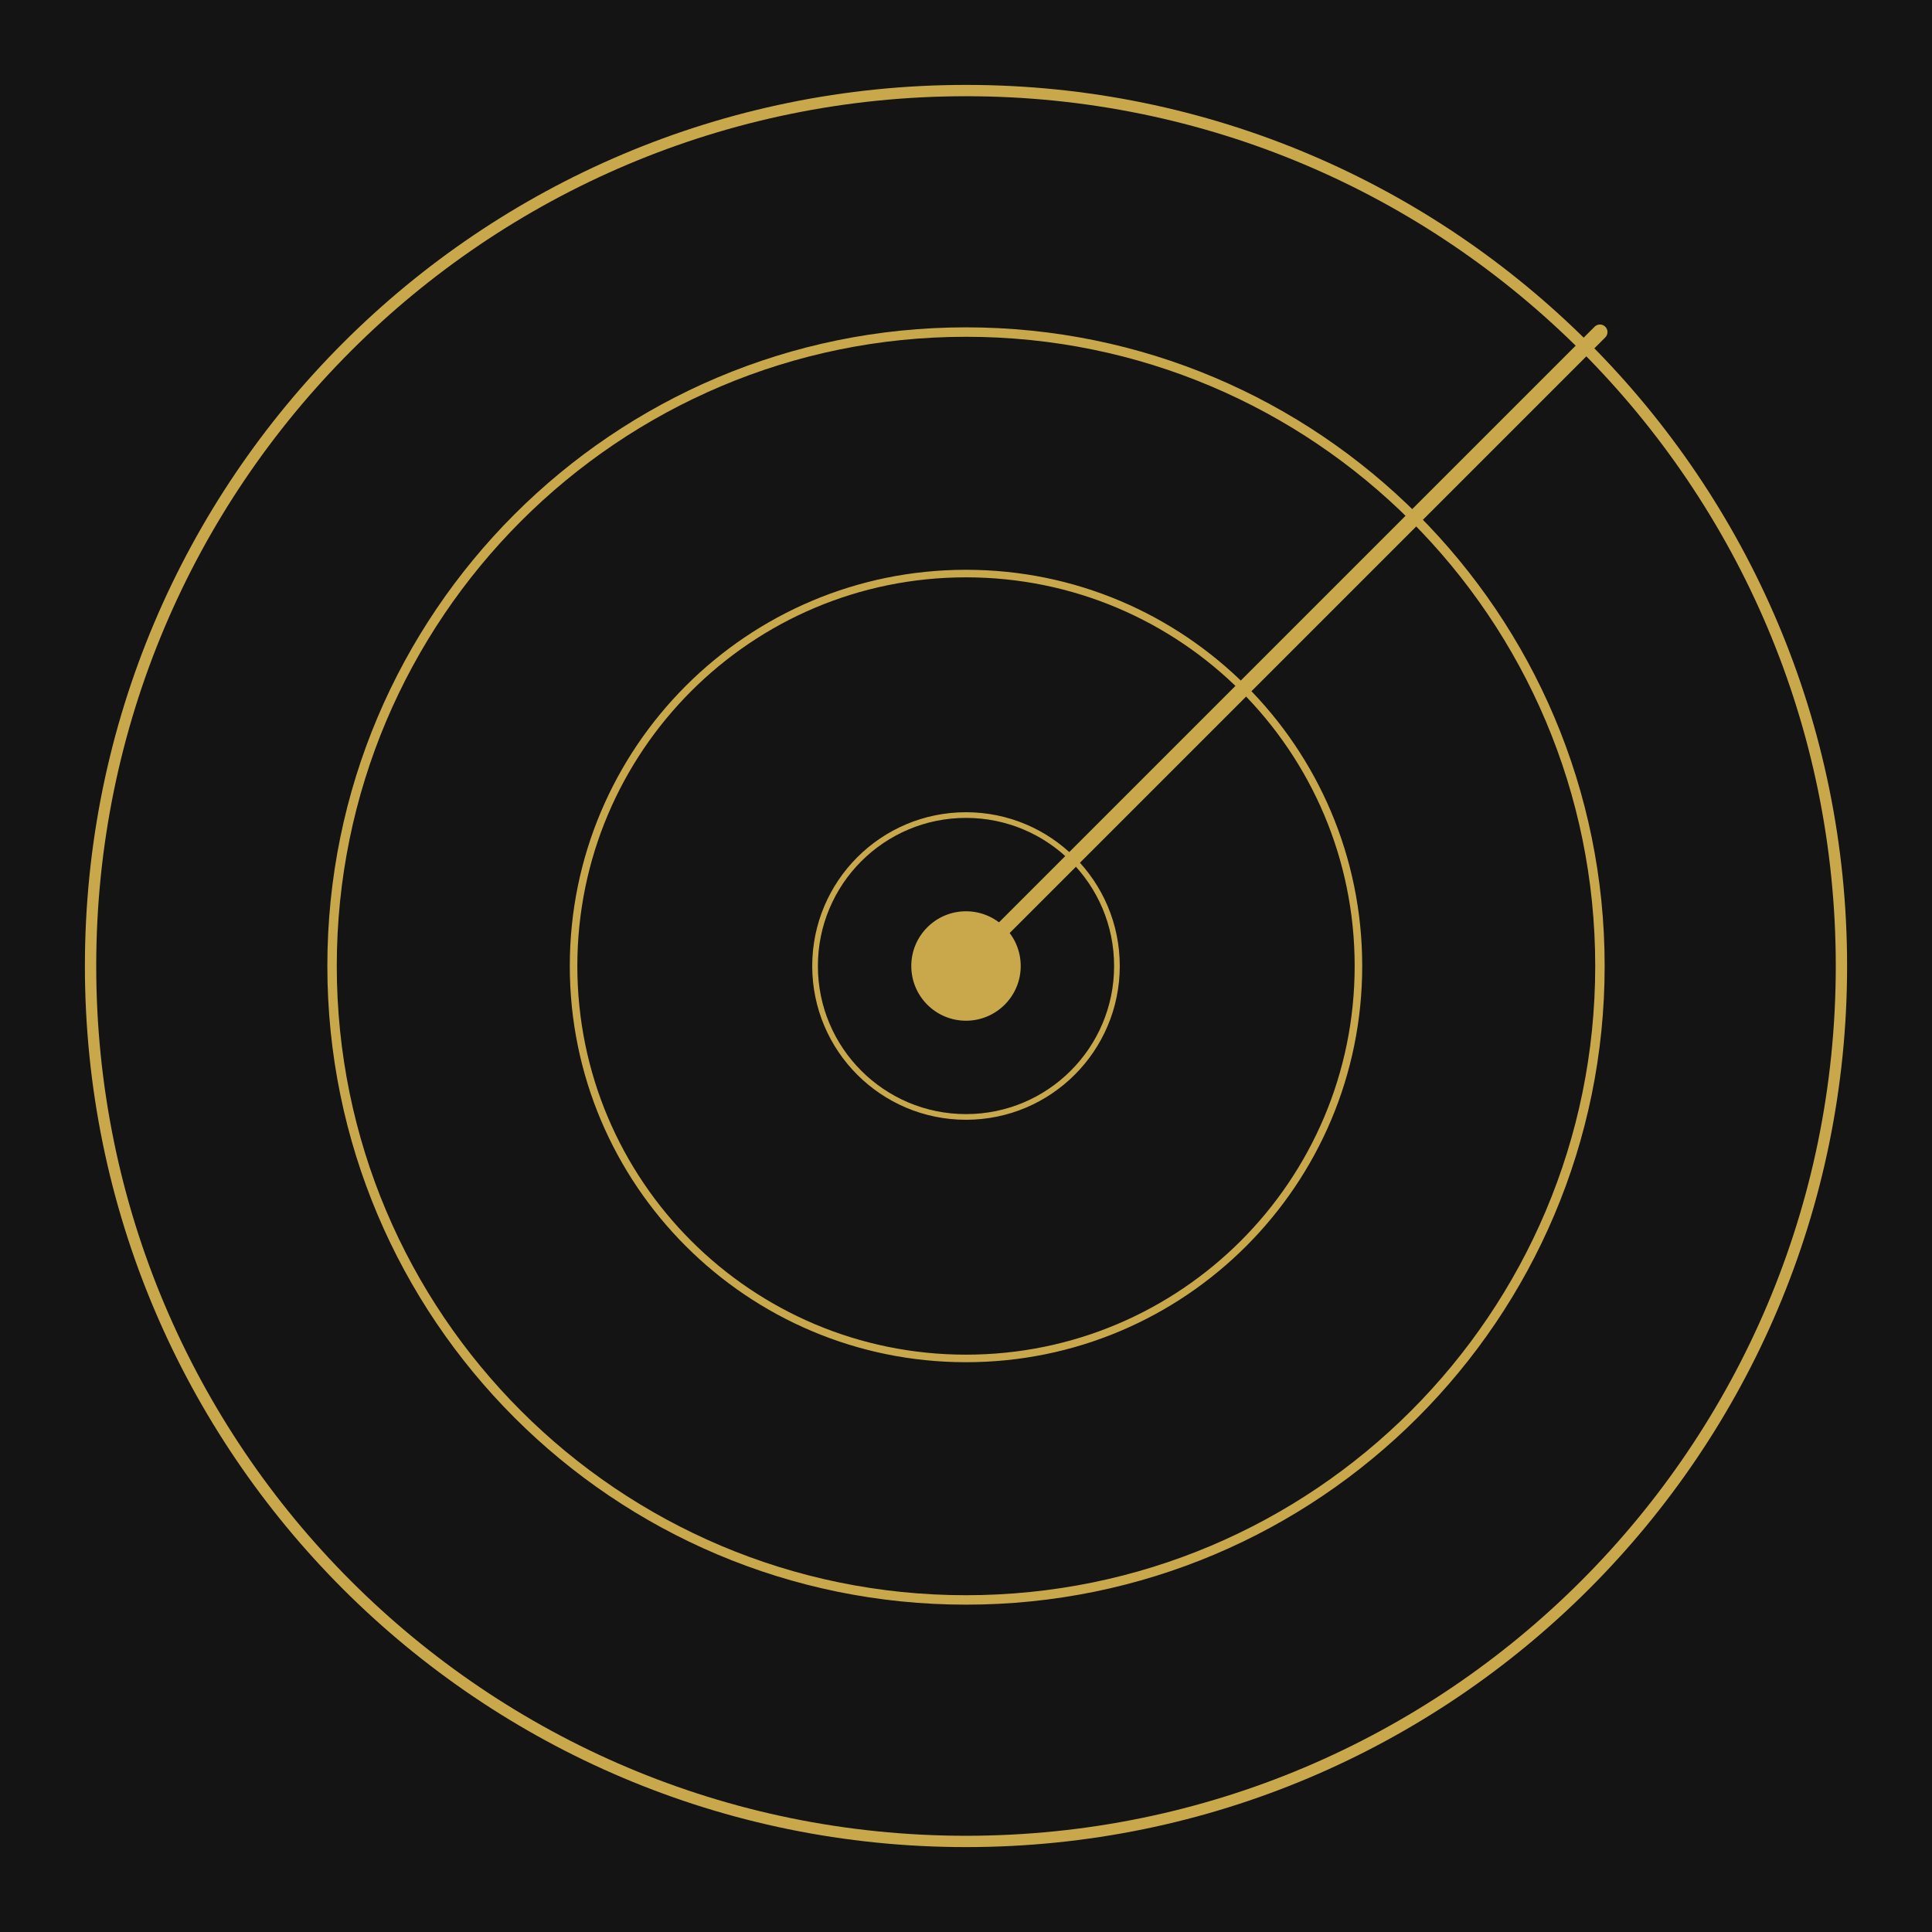
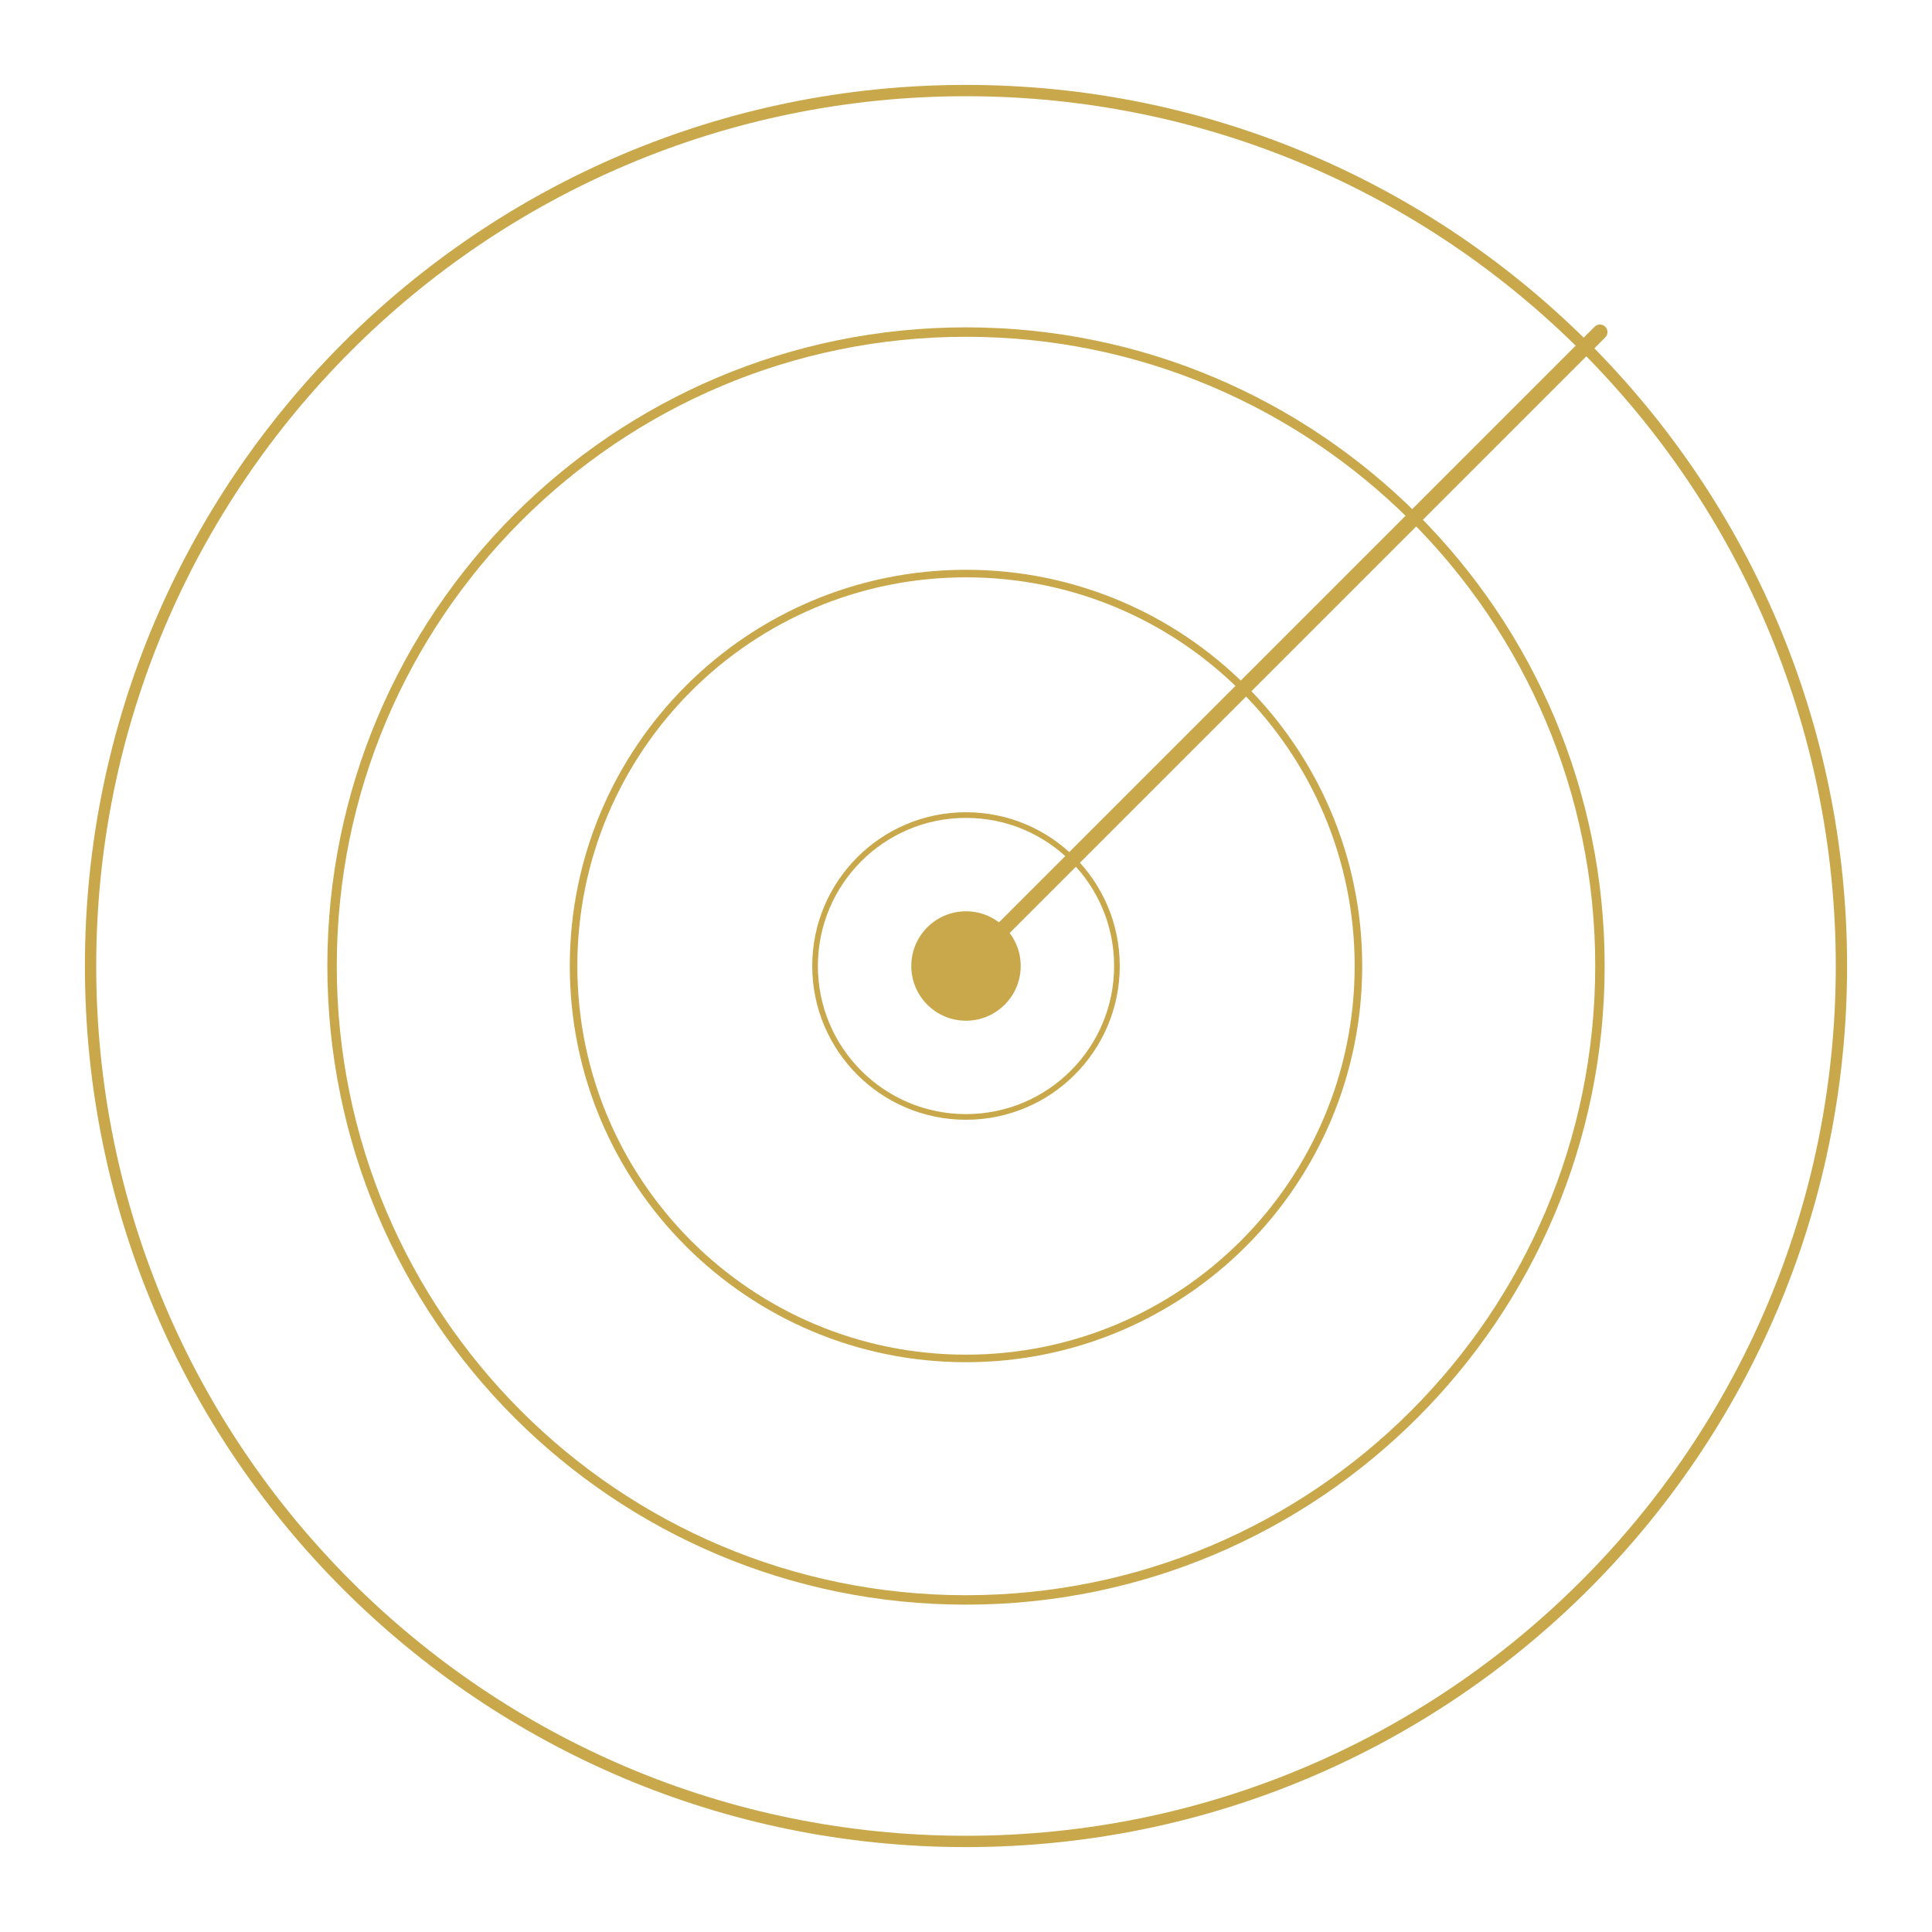
<svg xmlns="http://www.w3.org/2000/svg" viewBox="0 0 512 512" fill="none">
-   <rect width="512" height="512" fill="#141414" />
  <g stroke="#C9A84C" fill="none">
    <circle cx="256" cy="256" r="232" stroke-width="3" />
    <circle cx="256" cy="256" r="168" stroke-width="2.5" />
    <circle cx="256" cy="256" r="104" stroke-width="2" />
    <circle cx="256" cy="256" r="40" stroke-width="1.5" />
    <path d="M256 256 L424 88" stroke="#C9A84C" stroke-width="4" stroke-linecap="round" />
    <circle cx="256" cy="256" r="14" fill="#C9A84C" />
  </g>
</svg>
